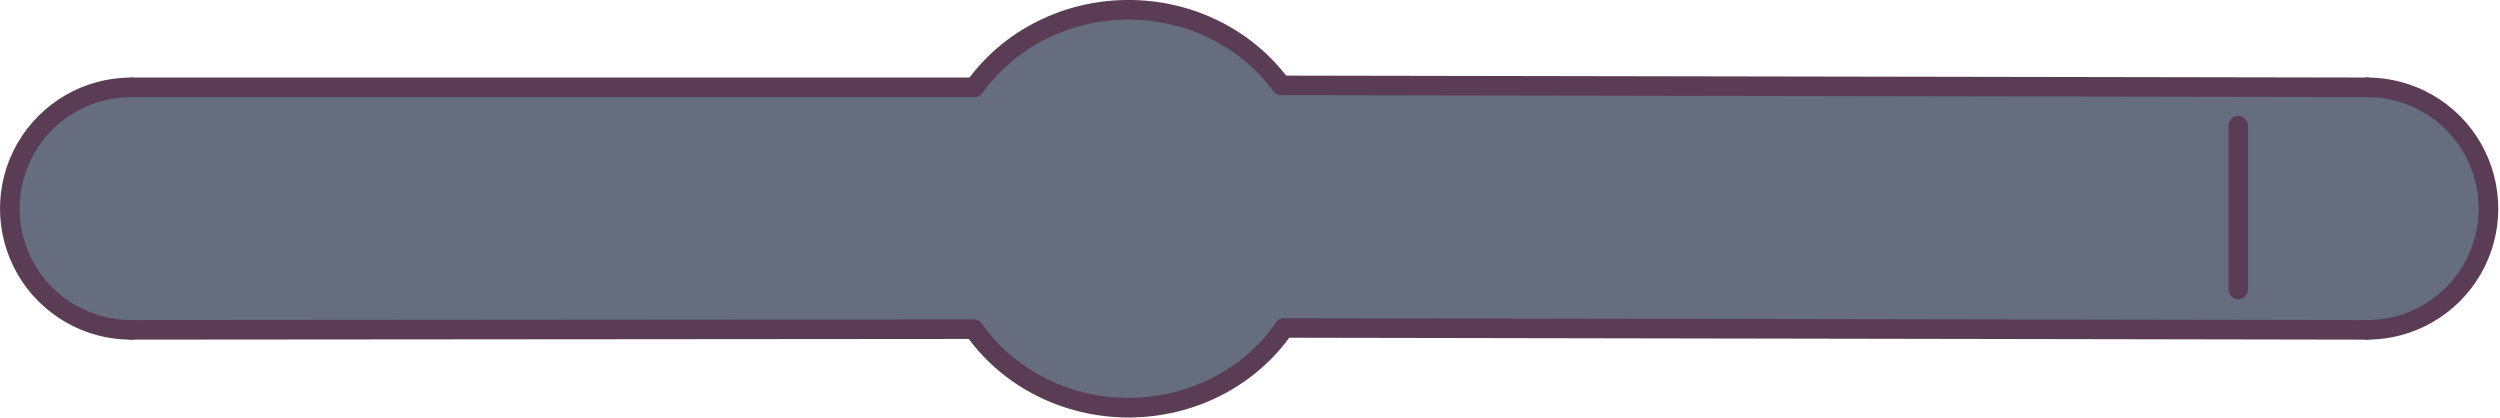
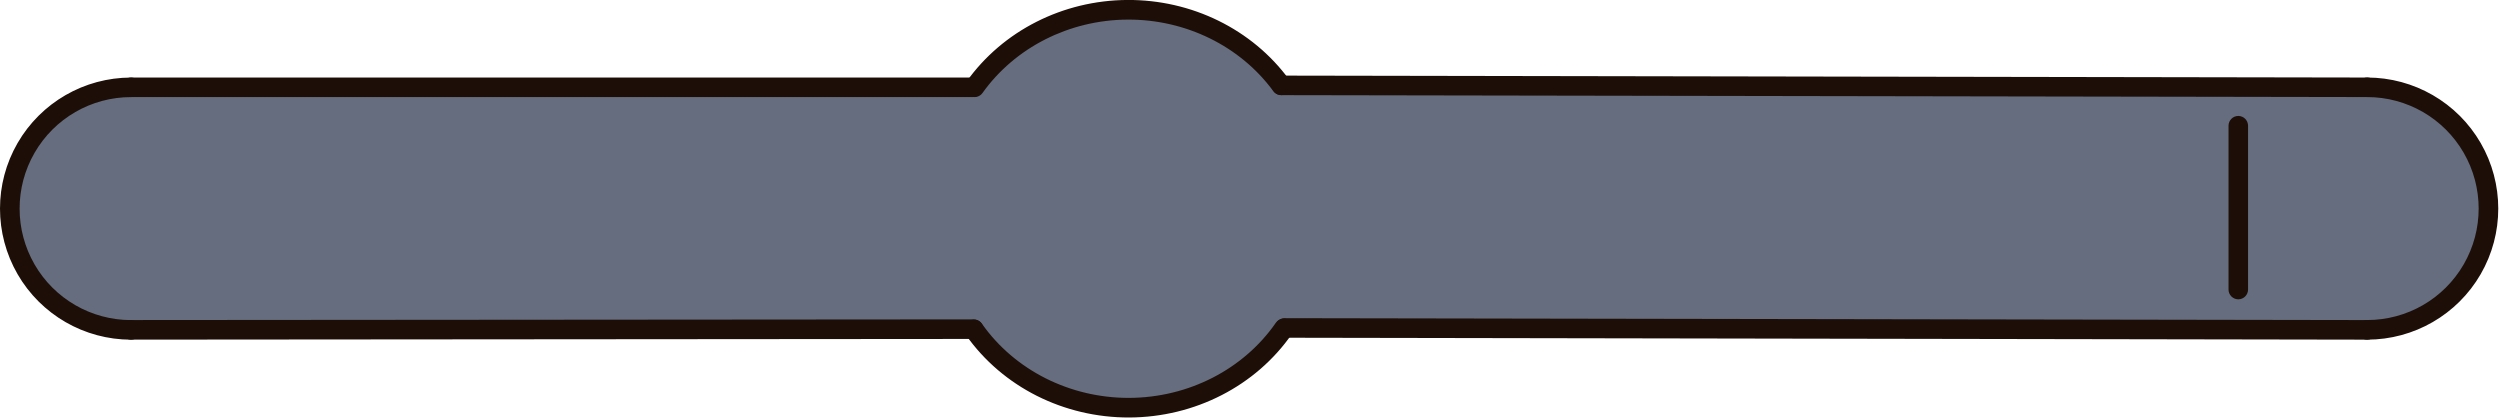
<svg xmlns="http://www.w3.org/2000/svg" width="383" height="64" viewBox="0 0 101.335 16.933" version="1.1" id="svg5" xml:space="preserve">
  <defs id="defs2" />
  <g id="layer3" transform="translate(37.27789,-0.01155684)">
    <path style="fill:#323c53;stroke:none;stroke-width:1.073;stroke-linecap:round;stroke-dasharray:none;fill-opacity:0.75" d="m 172.286,2.289 c -7.56,0.066 -15.143,3.295 -20.153,9.01 -1.491,1.773 -3.054,3.373 -5.558,2.72 -42.087,0.141 -84.176,-0.061 -126.262,0.348 -3.493,-0.137 -7.082,0.429 -9.914,2.628 -5.156,3.383 -8.469,9.378 -8.125,15.599 0.019,9.721 9.452,18.002 19.067,17.206 42.569,0.27 85.139,-0.18 127.709,-0.267 4.628,5.469 10.554,10.275 17.787,11.559 9.617,2.087 20.26,-1.025 26.896,-8.384 1.561,-1.146 2.289,-3.803 4.602,-3.139 54.272,-0.014 108.545,0.324 162.815,-0.005 3.607,0.082 7.394,-0.006 10.457,-2.191 6.314,-3.678 10.012,-11.318 8.577,-18.544 C 379.137,22.19 373.725,16.421 367.271,14.718 354.916,13.968 342.511,14.336 330.136,14.14 285.44,13.958 240.745,13.825 196.049,13.668 191.045,8.057 184.559,3.211 176.844,2.486 175.333,2.304 173.807,2.245 172.286,2.289 Z M 342.781,18.56 c 1.125,0.592 0.332,2.517 0.62,3.607 -0.052,7.583 0.289,15.198 -0.207,22.763 -1.216,0.389 -0.692,-1.864 -0.89,-2.566 -0.019,-7.845 -0.361,-15.731 0.21,-23.554 0.026,-0.116 0.173,-0.206 0.268,-0.25 z" id="path3659" transform="matrix(0.2645833,0,0,0.2645833,-37.27789,0.01155684)" />
-     <path style="color:#000000;fill:#5a3d54;stroke-linecap:round;fill-opacity:1" d="m 3.551,31.568 a 0.397,0.397 0 0 0 -0.396,0.396 c 1e-7,1.897 1.013,3.653 2.656,4.602 1.643,0.949 3.669,0.949 5.313,0 1.643,-0.949 2.656,-2.704 2.656,-4.602 a 0.397,0.397 0 0 0 -0.396,-0.396 0.397,0.397 0 0 0 -0.398,0.396 c 0,1.615 -0.859,3.107 -2.258,3.914 -1.399,0.807 -3.121,0.807 -4.52,0 C 4.808,35.071 3.947,33.58 3.947,31.965 A 0.397,0.397 0 0 0 3.551,31.568 Z" id="path593" transform="rotate(90)" />
-     <path style="color:#000000;fill:#5a3d54;stroke-linecap:round;fill-opacity:1" d="m -13.383,58.277 a 0.397,0.397 0 0 0 -0.396,0.396 c 0,1.897 1.013,3.653 2.656,4.602 1.643,0.949 3.669,0.949 5.313,0 1.643,-0.949 2.656,-2.704 2.656,-4.602 a 0.397,0.397 0 0 0 -0.396,-0.396 0.397,0.397 0 0 0 -0.396,0.396 c 1e-7,1.615 -0.861,3.107 -2.26,3.914 -1.399,0.807 -3.121,0.807 -4.52,0 -1.399,-0.807 -2.258,-2.299 -2.258,-3.914 a 0.397,0.397 0 0 0 -0.398,-0.396 z" id="path593-1" transform="rotate(-90)" />
-     <path style="color:#000000;fill:#5a3d54;stroke-linecap:round;fill-opacity:1" d="M -1.992,-3.873 A 0.397,0.397 0 0 0 -2.547,-3.781 c -1.312,1.841 -3.51,2.96 -5.873,2.975 -2.363,0.015 -4.576,-1.075 -5.914,-2.9 a 0.397,0.397 0 0 0 -0.555,-0.086 0.397,0.397 0 0 0 -0.086,0.555 c 1.495,2.04 3.951,3.243 6.561,3.227 2.61,-0.016 5.047,-1.25 6.514,-3.309 a 0.397,0.397 0 0 0 -0.092,-0.553 z" id="path593-1-4" transform="scale(-1)" />
-     <path style="color:#000000;fill:#5a3d54;stroke-linecap:round;fill-opacity:1" d="m 2.27,12.973 a 0.397,0.397 0 0 0 -0.297,0.066 0.397,0.397 0 0 0 -0.096,0.555 c 1.48,2.1 3.966,3.349 6.619,3.34 2.653,-0.009 5.13,-1.276 6.594,-3.387 A 0.397,0.397 0 0 0 14.988,12.994 0.397,0.397 0 0 0 14.438,13.094 c -1.309,1.888 -3.541,3.036 -5.943,3.045 -2.402,0.009 -4.645,-1.123 -5.969,-3.002 A 0.397,0.397 0 0 0 2.27,12.973 Z" id="path593-1-4-9" />
-     <path style="color:#000000;fill:#5a3d54;stroke-linecap:round;fill-opacity:1" d="m 14.797,12.908 a 0.397,0.397 0 0 0 -0.396,0.395 0.397,0.397 0 0 0 0.396,0.398 l 43.877,0.078 a 0.397,0.397 0 0 0 0.398,-0.396 0.397,0.397 0 0 0 -0.396,-0.398 z" id="path1635" />
-     <path style="color:#000000;fill:#5a3d54;stroke-linecap:round;fill-opacity:1" d="m 14.666,3.076 a 0.397,0.397 0 0 0 -0.398,0.396 0.397,0.397 0 0 0 0.396,0.396 l 44.01,0.078 A 0.397,0.397 0 0 0 59.072,3.553 0.397,0.397 0 0 0 58.676,3.154 Z" id="path1635-5" />
-     <g id="path2681" style="fill:#5a3d54;fill-opacity:1">
-       <path style="color:#000000;fill:#5a3d54;stroke-width:0.265;fill-opacity:1" d="m -31.815,13.35 a 0.003,0.003 0 0 1 -0.003,0.003 0.003,0.003 0 0 1 -0.003,-0.003 0.003,0.003 0 0 1 0.003,-0.003 0.003,0.003 0 0 1 0.003,0.003 z" id="path2950" />
-       <path style="color:#000000;fill:#5a3d54;fill-opacity:1" d="m -31.82,13.215 c -4.54e-4,5e-6 -0.052,0.01 -0.053,0.01 -3.92e-4,1.69e-4 -0.041,0.029 -0.041,0.029 -2.98e-4,2.98e-4 -0.029,0.043 -0.029,0.043 -1.69e-4,3.93e-4 -0.012,0.05 -0.012,0.051 v 0.002 0.002 c 6e-6,4.53e-4 0.012,0.052 0.012,0.053 1.68e-4,3.92e-4 0.029,0.041 0.029,0.041 2.97e-4,2.97e-4 0.041,0.029 0.041,0.029 3.93e-4,1.69e-4 0.052,0.012 0.053,0.012 h 0.002 0.002 c 4.53e-4,-6e-6 0.05,-0.012 0.051,-0.012 3.93e-4,-1.68e-4 0.043,-0.029 0.043,-0.029 2.98e-4,-2.98e-4 0.029,-0.041 0.029,-0.041 1.68e-4,-3.93e-4 0.01,-0.052 0.01,-0.053 v -0.002 -0.002 c -5e-6,-4.53e-4 -0.01,-0.05 -0.01,-0.051 -1.69e-4,-3.93e-4 -0.029,-0.043 -0.029,-0.043 -2.98e-4,-2.98e-4 -0.043,-0.029 -0.043,-0.029 -3.93e-4,-1.68e-4 -0.05,-0.01 -0.051,-0.01 h -0.002 z m 0,0.006 h 0.004 c -4.53e-4,-6e-6 0.049,0.01 0.049,0.01 -3.93e-4,-1.69e-4 0.041,0.028 0.041,0.027 -2.98e-4,-2.98e-4 0.026,0.041 0.025,0.041 -1.69e-4,-3.92e-4 0.012,0.049 0.012,0.049 v 0.004 c 6e-6,-4.54e-4 -0.012,0.049 -0.012,0.049 1.69e-4,-3.93e-4 -0.026,0.041 -0.025,0.041 2.97e-4,-2.98e-4 -0.041,0.028 -0.041,0.027 3.92e-4,-1.69e-4 -0.049,0.01 -0.049,0.01 h -0.004 c 4.53e-4,5e-6 -0.049,-0.01 -0.049,-0.01 3.93e-4,1.69e-4 -0.041,-0.028 -0.041,-0.027 2.98e-4,2.98e-4 -0.028,-0.041 -0.027,-0.041 1.69e-4,3.92e-4 -0.01,-0.049 -0.01,-0.049 v -0.004 c -5e-6,4.53e-4 0.01,-0.049 0.01,-0.049 -1.69e-4,3.93e-4 0.028,-0.041 0.027,-0.041 -2.98e-4,2.97e-4 0.041,-0.028 0.041,-0.027 -3.92e-4,1.69e-4 0.049,-0.01 0.049,-0.01 z" id="path2952" />
+     <path style="color:#000000;fill:#1d0e08;stroke-linecap:round;fill-opacity:1" d="m 3.551,31.568 a 0.397,0.397 0 0 0 -0.396,0.396 c 1e-7,1.897 1.013,3.653 2.656,4.602 1.643,0.949 3.669,0.949 5.313,0 1.643,-0.949 2.656,-2.704 2.656,-4.602 a 0.397,0.397 0 0 0 -0.396,-0.396 0.397,0.397 0 0 0 -0.398,0.396 c 0,1.615 -0.859,3.107 -2.258,3.914 -1.399,0.807 -3.121,0.807 -4.52,0 C 4.808,35.071 3.947,33.58 3.947,31.965 A 0.397,0.397 0 0 0 3.551,31.568 Z" id="path593" transform="rotate(90)" />
+     <path style="color:#000000;fill:#1d0e08;stroke-linecap:round;fill-opacity:1" d="m -13.383,58.277 a 0.397,0.397 0 0 0 -0.396,0.396 c 0,1.897 1.013,3.653 2.656,4.602 1.643,0.949 3.669,0.949 5.313,0 1.643,-0.949 2.656,-2.704 2.656,-4.602 a 0.397,0.397 0 0 0 -0.396,-0.396 0.397,0.397 0 0 0 -0.396,0.396 c 1e-7,1.615 -0.861,3.107 -2.26,3.914 -1.399,0.807 -3.121,0.807 -4.52,0 -1.399,-0.807 -2.258,-2.299 -2.258,-3.914 a 0.397,0.397 0 0 0 -0.398,-0.396 z" id="path593-1" transform="rotate(-90)" />
+     <path style="color:#000000;fill:#1d0e08;stroke-linecap:round;fill-opacity:1" d="M -1.992,-3.873 A 0.397,0.397 0 0 0 -2.547,-3.781 c -1.312,1.841 -3.51,2.96 -5.873,2.975 -2.363,0.015 -4.576,-1.075 -5.914,-2.9 a 0.397,0.397 0 0 0 -0.555,-0.086 0.397,0.397 0 0 0 -0.086,0.555 c 1.495,2.04 3.951,3.243 6.561,3.227 2.61,-0.016 5.047,-1.25 6.514,-3.309 a 0.397,0.397 0 0 0 -0.092,-0.553 z" id="path593-1-4" transform="scale(-1)" />
+     <path style="color:#000000;fill:#1d0e08;stroke-linecap:round;fill-opacity:1" d="m 2.27,12.973 a 0.397,0.397 0 0 0 -0.297,0.066 0.397,0.397 0 0 0 -0.096,0.555 c 1.48,2.1 3.966,3.349 6.619,3.34 2.653,-0.009 5.13,-1.276 6.594,-3.387 A 0.397,0.397 0 0 0 14.988,12.994 0.397,0.397 0 0 0 14.438,13.094 c -1.309,1.888 -3.541,3.036 -5.943,3.045 -2.402,0.009 -4.645,-1.123 -5.969,-3.002 A 0.397,0.397 0 0 0 2.27,12.973 Z" id="path593-1-4-9" />
+     <path style="color:#000000;fill:#1d0e08;stroke-linecap:round;fill-opacity:1" d="m 14.797,12.908 a 0.397,0.397 0 0 0 -0.396,0.395 0.397,0.397 0 0 0 0.396,0.398 l 43.877,0.078 a 0.397,0.397 0 0 0 0.398,-0.396 0.397,0.397 0 0 0 -0.396,-0.398 z" id="path1635" />
+     <path style="color:#000000;fill:#1d0e08;stroke-linecap:round;fill-opacity:1" d="m 14.666,3.076 a 0.397,0.397 0 0 0 -0.398,0.396 0.397,0.397 0 0 0 0.396,0.396 l 44.01,0.078 A 0.397,0.397 0 0 0 59.072,3.553 0.397,0.397 0 0 0 58.676,3.154 Z" id="path1635-5" />
+     <g id="path2681" style="fill:#1d0e08;fill-opacity:1">
+       <path style="color:#000000;fill:#1d0e08;stroke-width:0.265;fill-opacity:1" d="m -31.815,13.35 a 0.003,0.003 0 0 1 -0.003,0.003 0.003,0.003 0 0 1 -0.003,-0.003 0.003,0.003 0 0 1 0.003,-0.003 0.003,0.003 0 0 1 0.003,0.003 z" id="path2950" />
+       <path style="color:#000000;fill:#1d0e08;fill-opacity:1" d="m -31.82,13.215 c -4.54e-4,5e-6 -0.052,0.01 -0.053,0.01 -3.92e-4,1.69e-4 -0.041,0.029 -0.041,0.029 -2.98e-4,2.98e-4 -0.029,0.043 -0.029,0.043 -1.69e-4,3.93e-4 -0.012,0.05 -0.012,0.051 v 0.002 0.002 c 6e-6,4.53e-4 0.012,0.052 0.012,0.053 1.68e-4,3.92e-4 0.029,0.041 0.029,0.041 2.97e-4,2.97e-4 0.041,0.029 0.041,0.029 3.93e-4,1.69e-4 0.052,0.012 0.053,0.012 h 0.002 0.002 c 4.53e-4,-6e-6 0.05,-0.012 0.051,-0.012 3.93e-4,-1.68e-4 0.043,-0.029 0.043,-0.029 2.98e-4,-2.98e-4 0.029,-0.041 0.029,-0.041 1.68e-4,-3.93e-4 0.01,-0.052 0.01,-0.053 v -0.002 -0.002 c -5e-6,-4.53e-4 -0.01,-0.05 -0.01,-0.051 -1.69e-4,-3.93e-4 -0.029,-0.043 -0.029,-0.043 -2.98e-4,-2.98e-4 -0.043,-0.029 -0.043,-0.029 -3.93e-4,-1.68e-4 -0.05,-0.01 -0.051,-0.01 h -0.002 z m 0,0.006 h 0.004 c -4.53e-4,-6e-6 0.049,0.01 0.049,0.01 -3.93e-4,-1.69e-4 0.041,0.028 0.041,0.027 -2.98e-4,-2.98e-4 0.026,0.041 0.025,0.041 -1.69e-4,-3.92e-4 0.012,0.049 0.012,0.049 v 0.004 c 6e-6,-4.54e-4 -0.012,0.049 -0.012,0.049 1.69e-4,-3.93e-4 -0.026,0.041 -0.025,0.041 2.97e-4,-2.98e-4 -0.041,0.028 -0.041,0.027 3.92e-4,-1.69e-4 -0.049,0.01 -0.049,0.01 h -0.004 c 4.53e-4,5e-6 -0.049,-0.01 -0.049,-0.01 3.93e-4,1.69e-4 -0.041,-0.028 -0.041,-0.027 2.98e-4,2.98e-4 -0.028,-0.041 -0.027,-0.041 1.69e-4,3.92e-4 -0.01,-0.049 -0.01,-0.049 v -0.004 c -5e-6,4.53e-4 0.01,-0.049 0.01,-0.049 -1.69e-4,3.93e-4 0.028,-0.041 0.027,-0.041 -2.98e-4,2.97e-4 0.041,-0.028 0.041,-0.027 -3.92e-4,1.69e-4 0.049,-0.01 0.049,-0.01 z" id="path2952" />
    </g>
-     <path style="color:#000000;fill:#5a3d54;stroke-linecap:round;fill-opacity:1" d="m 2.188,12.957 -34.154,0.027 a 0.397,0.397 0 0 0 -0.396,0.398 0.397,0.397 0 0 0 0.398,0.396 L 2.188,13.75 A 0.397,0.397 0 0 0 2.586,13.354 0.397,0.397 0 0 0 2.188,12.957 Z" id="path2683" />
-     <path style="color:#000000;fill:#5a3d54;stroke-linecap:round;fill-opacity:1" d="m -31.965,3.154 a 0.397,0.397 0 0 0 -0.398,0.396 0.397,0.397 0 0 0 0.398,0.396 H 2.16 A 0.397,0.397 0 0 0 2.557,3.551 0.397,0.397 0 0 0 2.16,3.154 Z" id="path2741" />
-     <path style="color:#000000;fill:#5a3d54;stroke-linecap:round;fill-opacity:1" d="m 53.449,4.711 a 0.397,0.397 0 0 0 -0.396,0.396 v 6.641 a 0.397,0.397 0 0 0 0.396,0.396 0.397,0.397 0 0 0 0.396,-0.396 V 5.107 A 0.397,0.397 0 0 0 53.449,4.711 Z" id="path2825" />
+     <path style="color:#000000;fill:#1d0e08;stroke-linecap:round;fill-opacity:1" d="m 2.188,12.957 -34.154,0.027 a 0.397,0.397 0 0 0 -0.396,0.398 0.397,0.397 0 0 0 0.398,0.396 L 2.188,13.75 A 0.397,0.397 0 0 0 2.586,13.354 0.397,0.397 0 0 0 2.188,12.957 Z" id="path2683" />
+     <path style="color:#000000;fill:#1d0e08;stroke-linecap:round;fill-opacity:1" d="m -31.965,3.154 a 0.397,0.397 0 0 0 -0.398,0.396 0.397,0.397 0 0 0 0.398,0.396 H 2.16 A 0.397,0.397 0 0 0 2.557,3.551 0.397,0.397 0 0 0 2.16,3.154 Z" id="path2741" />
+     <path style="color:#000000;fill:#1d0e08;stroke-linecap:round;fill-opacity:1" d="m 53.449,4.711 a 0.397,0.397 0 0 0 -0.396,0.396 v 6.641 a 0.397,0.397 0 0 0 0.396,0.396 0.397,0.397 0 0 0 0.396,-0.396 V 5.107 A 0.397,0.397 0 0 0 53.449,4.711 Z" id="path2825" />
  </g>
</svg>
